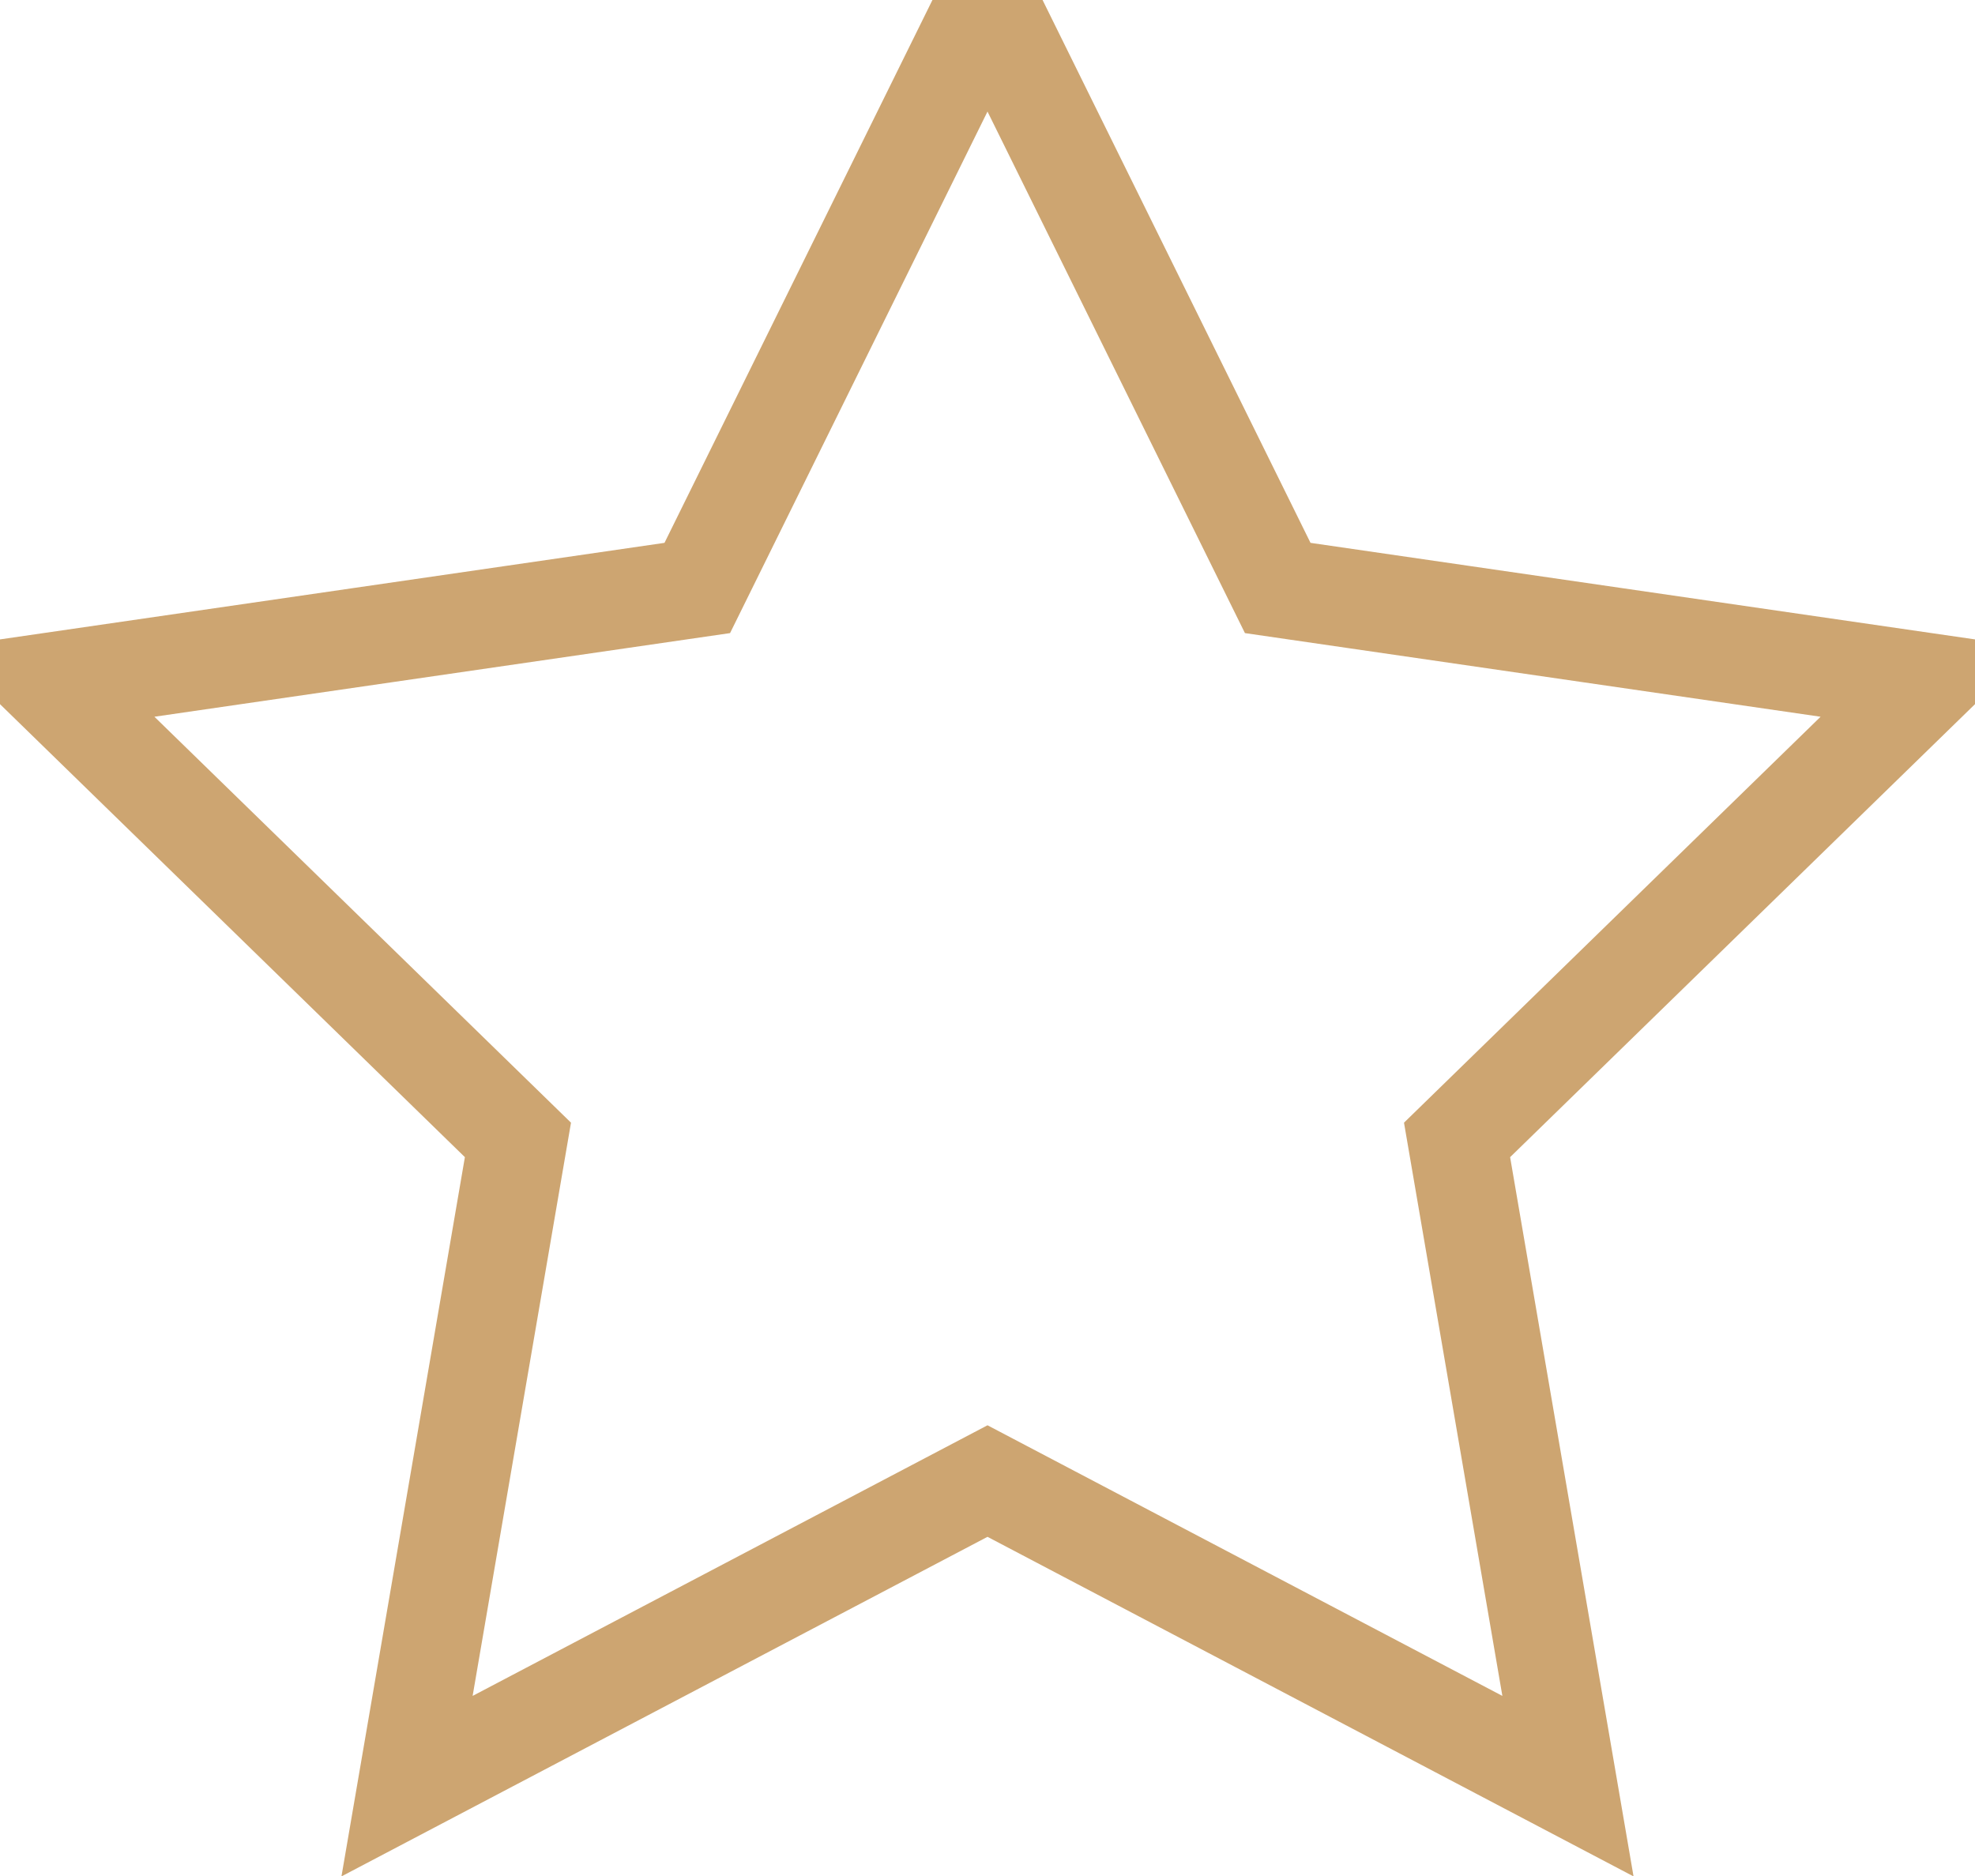
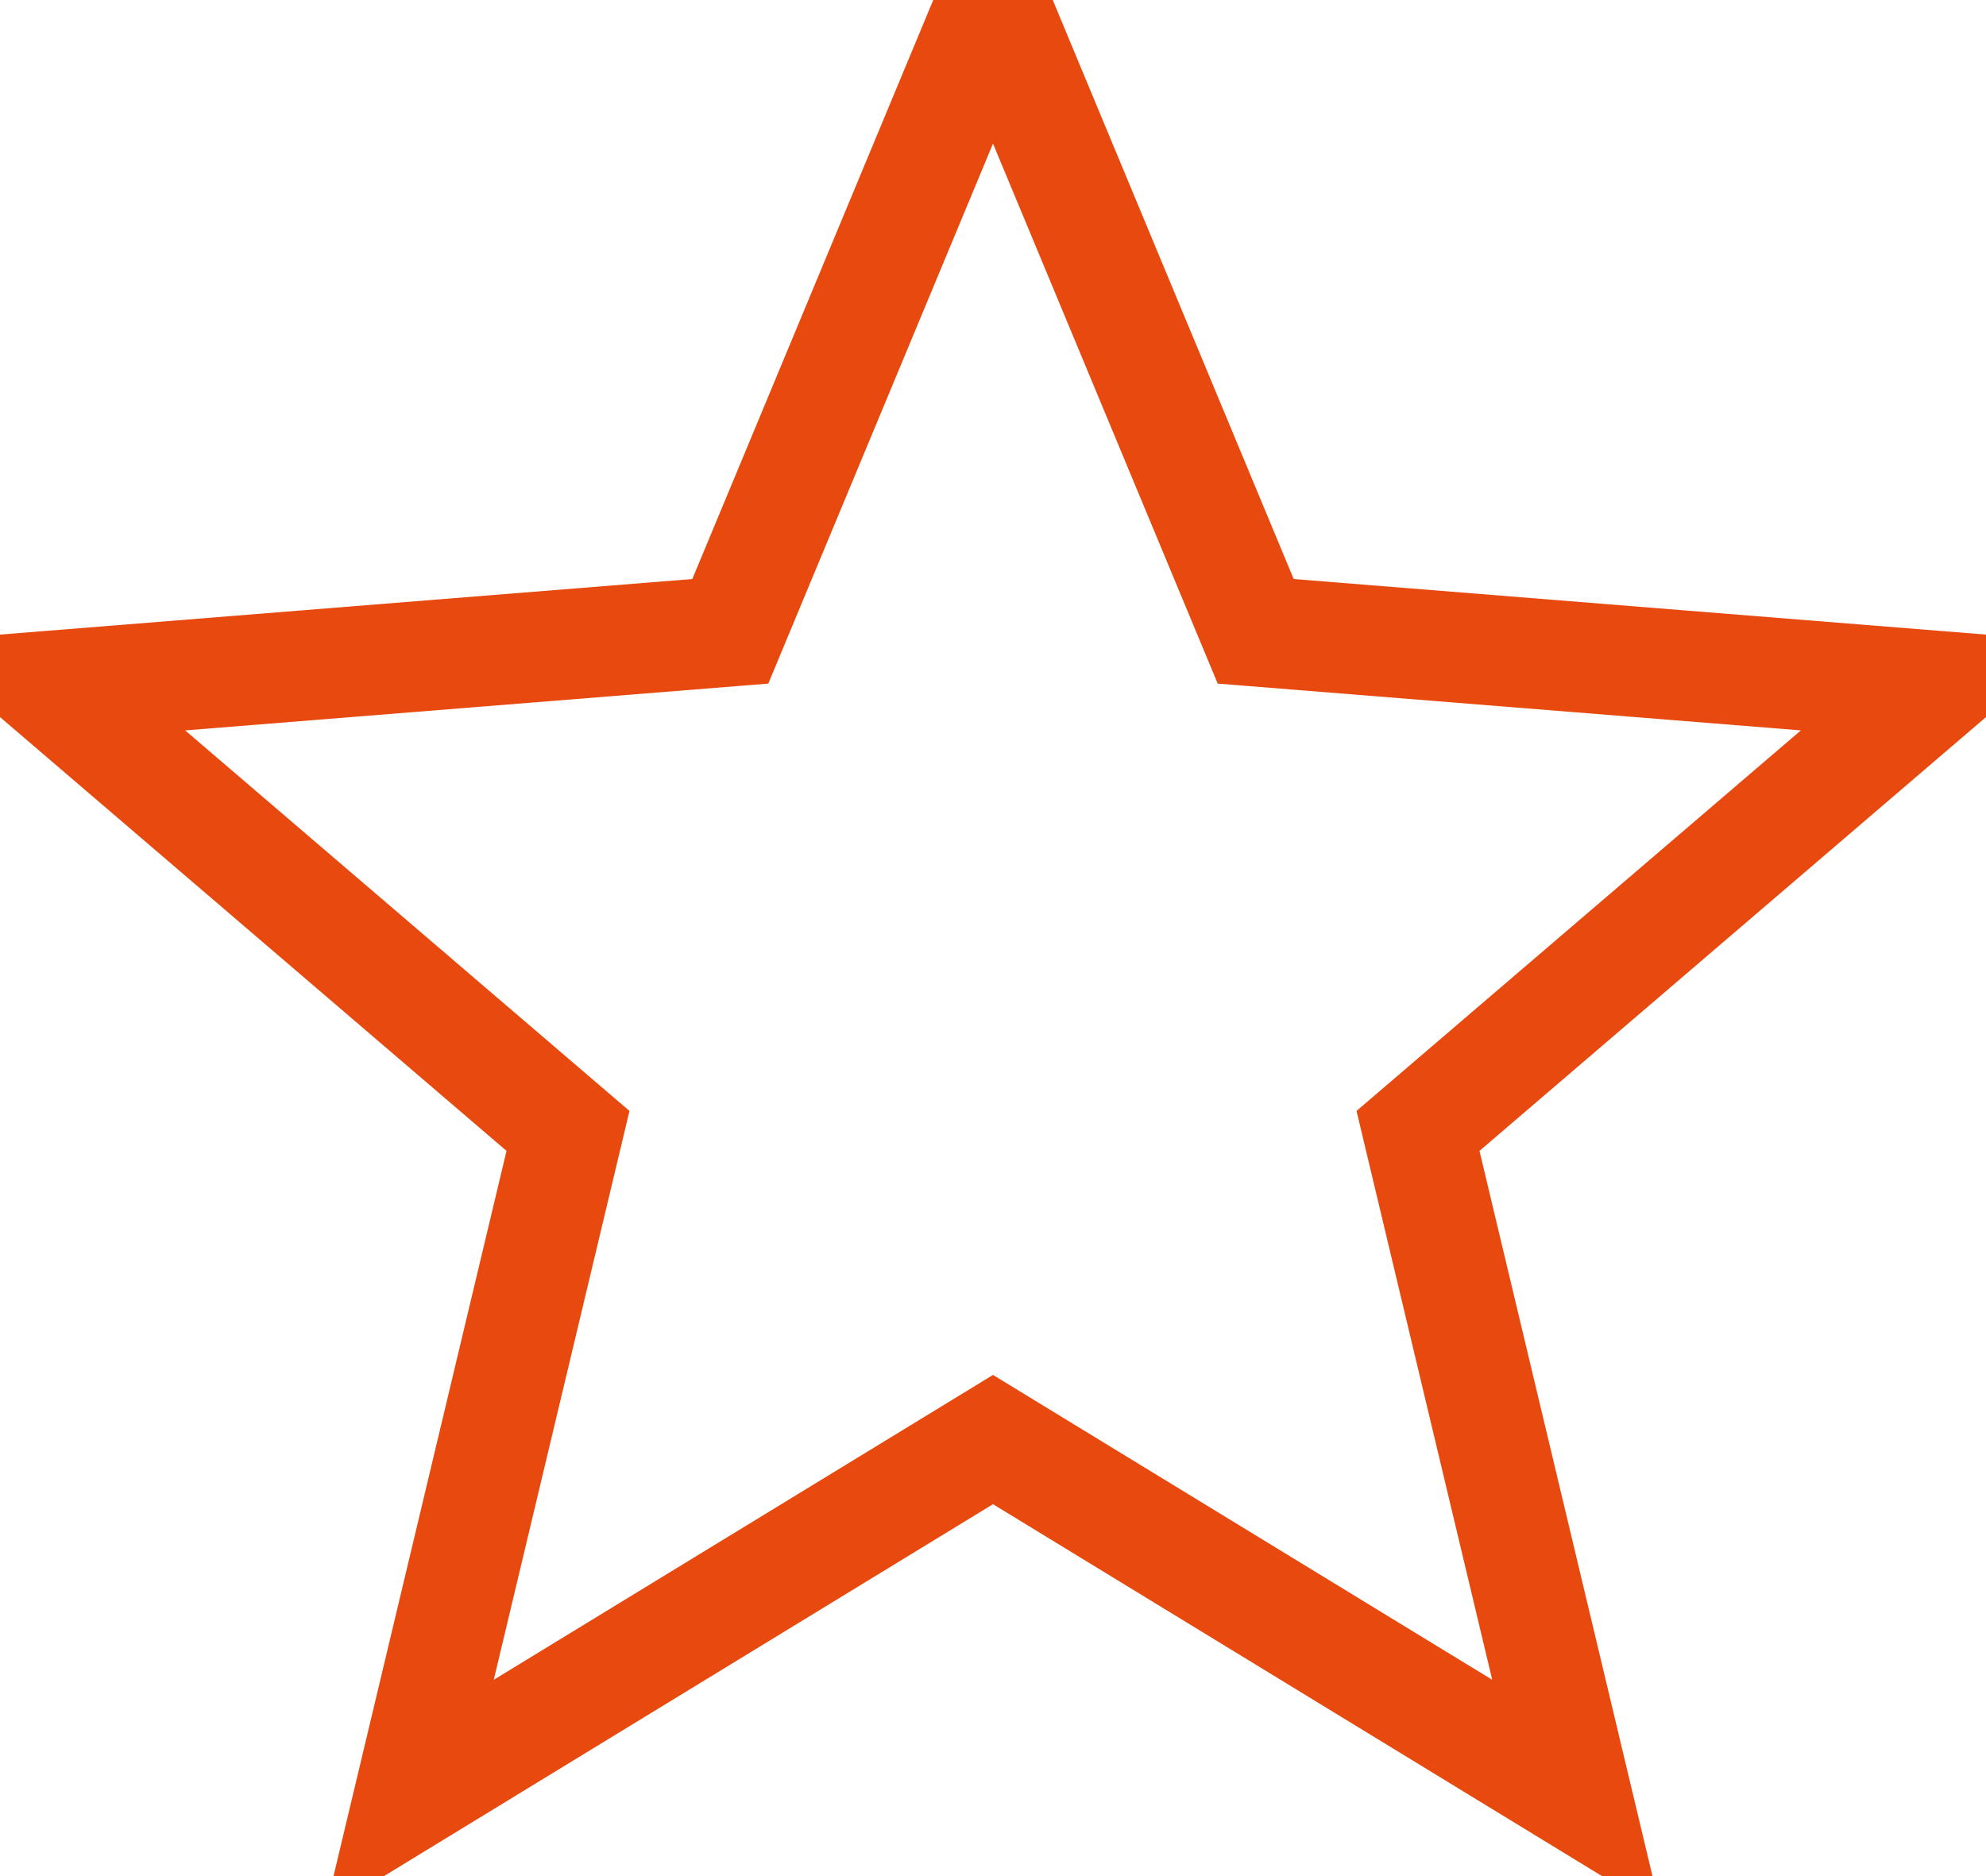
- <svg xmlns="http://www.w3.org/2000/svg" width="20" height="19" viewBox="0 0 20 19">
-   <path fill="none" fill-rule="evenodd" stroke="#CDA571" d="M10 15l-5.878 3.09 1.123-6.545L.489 6.91l6.572-.955L10 0l2.939 5.955 6.572.955-4.756 4.635 1.123 6.545z" />
+ <svg xmlns="http://www.w3.org/2000/svg" width="18px" height="17px" viewBox="0 0 18 17" version="1.1">
+   <g id="Избранное-(квартиры)++" stroke="none" stroke-width="1" fill="none" fill-rule="evenodd">
+     <g id="Новотомилино_избранное_1279-768" transform="translate(-720, -366)" stroke="#E7490F">
+       <polygon id="Star-Copy" points="729 379.05 723.71 382.281 725.148 376.252 720.44 372.219 726.619 371.723 729 366 731.381 371.723 737.56 372.219 732.852 376.252 734.29 382.281" />
+     </g>
+   </g>
</svg>
